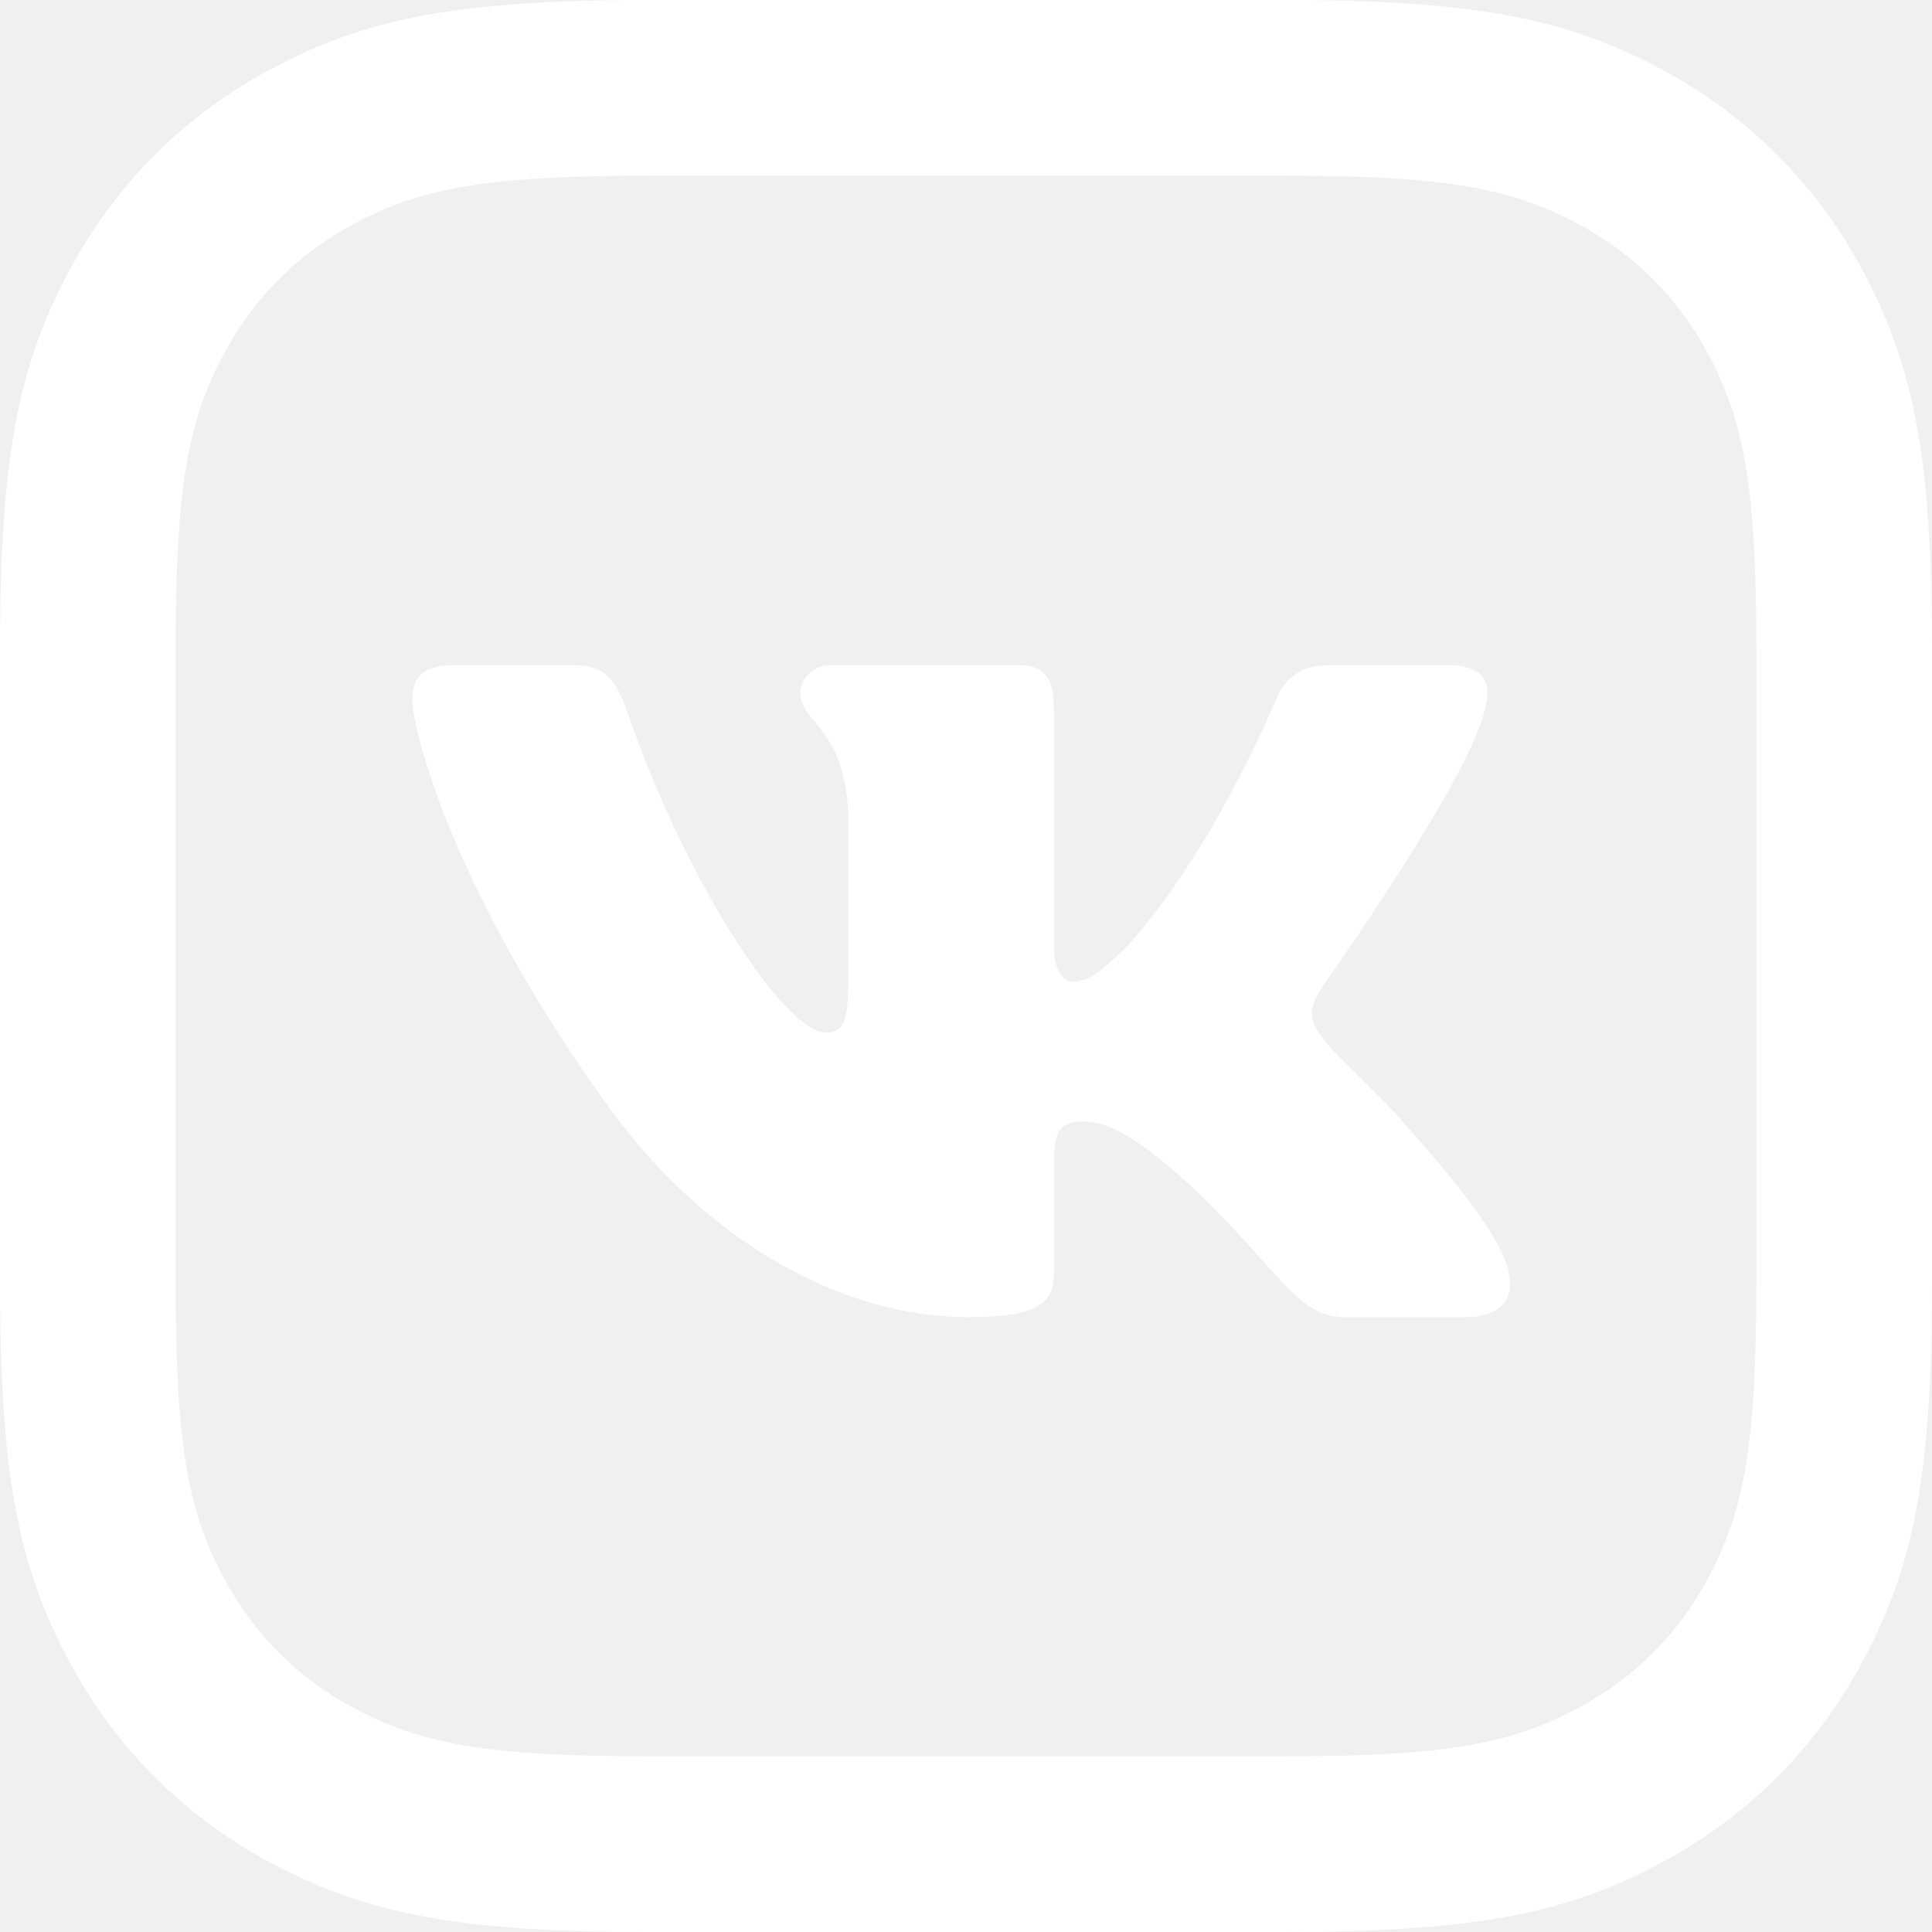
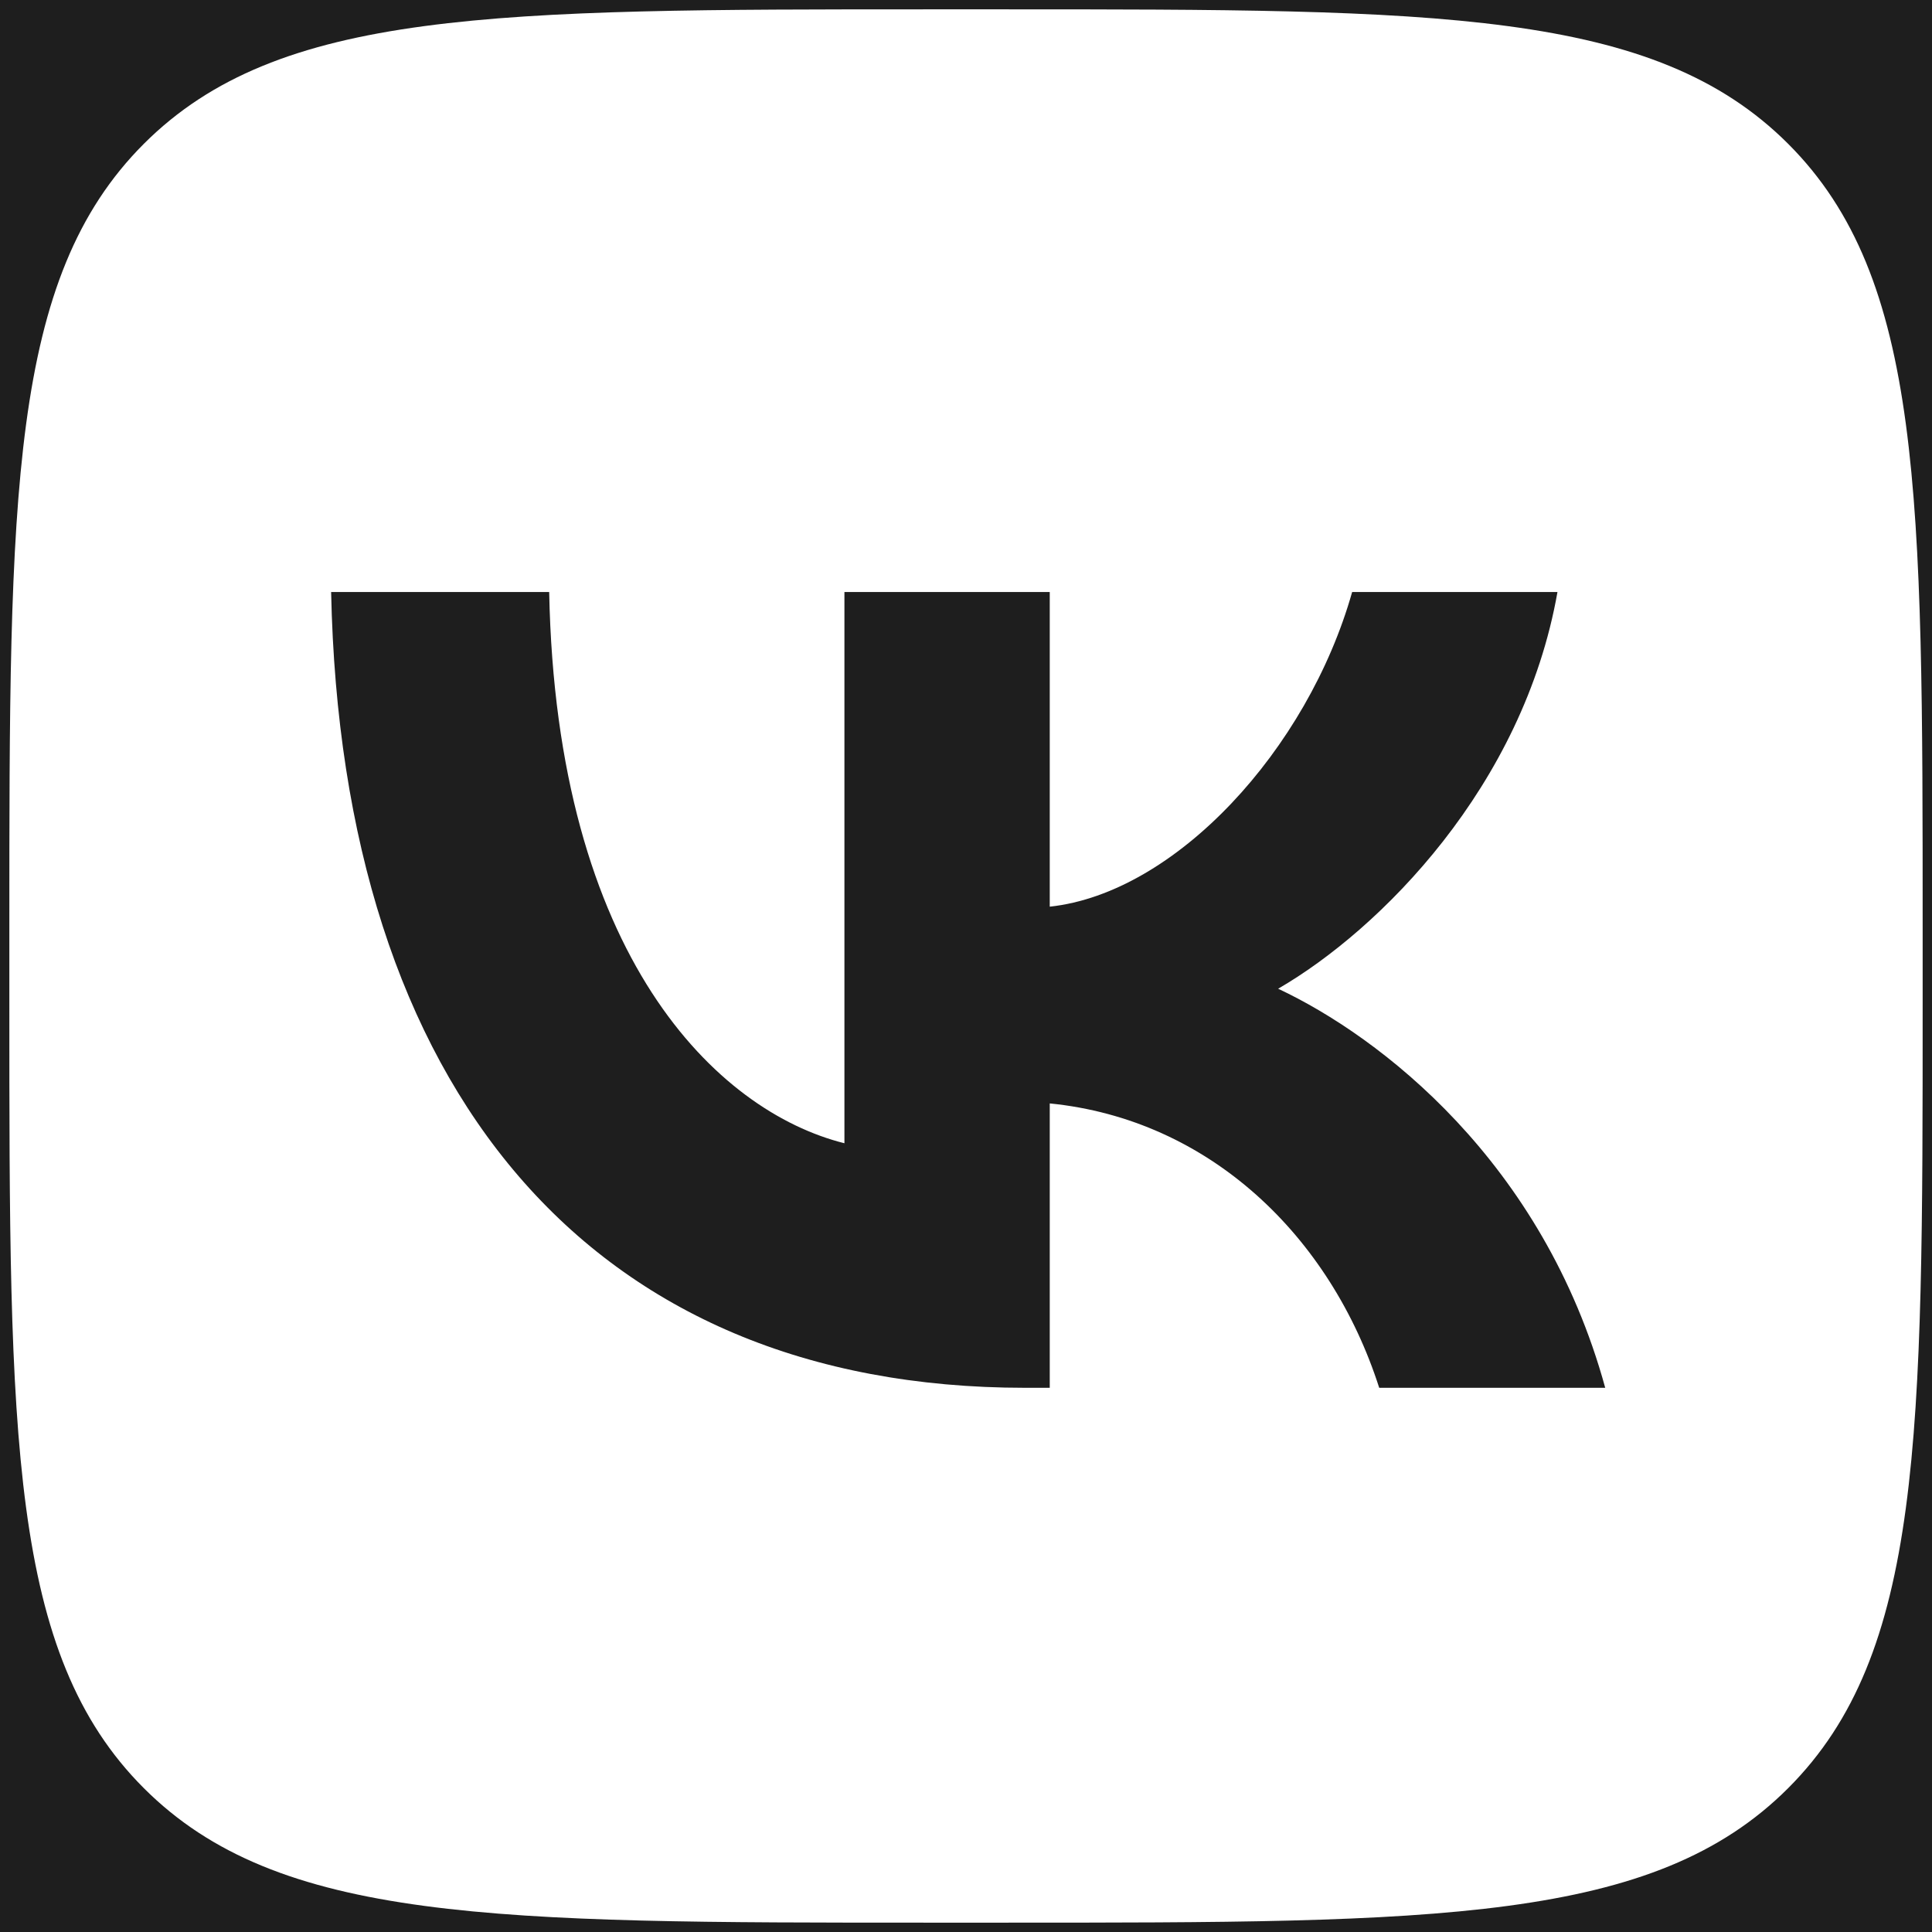
<svg xmlns="http://www.w3.org/2000/svg" width="192" height="192" viewBox="0 0 192 192" fill="none">
-   <path d="M127.333 0C146.385 0 155.546 1.769 165.065 6.86C173.697 11.476 180.524 18.303 185.14 26.935C190.231 36.454 192 45.615 192 64.667V127.333C192 146.385 190.231 155.546 185.14 165.065C180.524 173.697 173.697 180.524 165.065 185.14C155.546 190.231 146.385 192 127.333 192H64.667C45.615 192 36.454 190.231 26.935 185.14C18.303 180.524 11.476 173.697 6.86 165.065C1.769 155.546 0 146.385 0 127.333V64.667C0 45.615 1.769 36.454 6.86 26.935C11.476 18.303 18.303 11.476 26.935 6.86C36.454 1.769 45.615 0 64.667 0H127.333ZM127.333 17.454H64.667C48.25 17.454 41.811 18.698 35.166 22.251C29.576 25.241 25.241 29.576 22.251 35.166C18.698 41.811 17.454 48.25 17.454 64.667V127.333C17.454 143.75 18.698 150.189 22.251 156.834C25.241 162.424 29.576 166.759 35.166 169.749C41.811 173.302 48.25 174.545 64.667 174.545H127.333C143.75 174.545 150.189 173.302 156.834 169.749C162.424 166.759 166.759 162.424 169.749 156.834C173.302 150.189 174.545 143.75 174.545 127.333V64.667C174.545 48.25 173.302 41.811 169.749 35.166C166.759 29.576 162.424 25.241 156.834 22.251C150.189 18.698 143.75 17.454 127.333 17.454ZM57.001 66.109C60.051 66.109 61.199 67.444 62.343 70.749C68.18 87.752 78.021 102.611 82.067 102.611C83.433 102.611 84.133 102.046 84.259 99.123L84.28 98.06V80.485C83.837 72.392 79.538 71.729 79.538 68.852C79.538 67.684 80.412 66.46 81.9 66.172L82.575 66.109H101.33C103.578 66.109 104.523 67.178 104.706 69.546L104.739 70.496V94.14C104.739 96.669 105.837 97.554 106.596 97.554C108.113 97.554 109.378 96.669 112.159 93.887C120.757 84.278 126.826 69.484 126.826 69.484C127.501 67.911 128.681 66.468 131.066 66.167L132.019 66.109H143.953C147.562 66.109 148.321 67.967 147.562 70.496C146.162 76.915 133.664 94.862 131.75 97.585L131.504 97.933C130.24 99.956 129.734 100.968 131.504 103.243C132.769 105.014 136.941 108.554 139.723 111.841C144.85 117.609 148.713 122.474 149.789 125.827C150.691 128.912 149.334 130.601 146.475 130.861L145.658 130.897H133.724C129.172 130.897 127.838 127.267 119.746 119.175C112.665 112.347 109.631 111.462 107.861 111.462C105.698 111.462 104.9 112.013 104.762 114.609L104.74 115.552V126.255C104.74 129.192 103.801 130.897 96.215 130.897C83.571 130.897 69.676 123.221 59.814 109.06C45.021 88.324 40.975 72.645 40.975 69.484C40.975 67.891 41.527 66.432 44.123 66.156L45.067 66.109H57.001Z" fill="white" />
+   <rect width="192" height="192" fill="#1E1E1E" />
+   <g clip-path="url(#clip0_0_1)">
+     <path fill-rule="evenodd" clip-rule="evenodd" d="M14.294 14.294C0.929 27.66 0.929 49.173 0.929 92.197V99.803C0.929 142.827 0.929 164.34 14.294 177.705C27.66 191.071 49.173 191.071 92.197 191.071H99.803C142.827 191.071 164.34 191.071 177.705 177.705C191.071 164.34 191.071 142.827 191.071 99.803V92.197C191.071 49.173 191.071 27.66 177.705 14.294C164.34 0.929 142.827 0.929 99.803 0.929H92.197C49.173 0.929 27.66 0.929 14.294 14.294ZM32.907 58.836C33.935 108.232 58.61 137.918 101.871 137.918H104.323V109.657C120.219 111.24 132.239 122.877 137.064 137.918H159.525C153.356 115.436 137.143 103.008 127.02 98.258C137.143 92.4 151.378 78.151 154.779 58.836H134.374C129.945 74.51 116.818 88.759 104.323 90.104V58.836H83.918V113.615C71.264 110.449 55.289 95.092 54.577 58.836H32.907Z" fill="white" />
+   </g>
+   <defs>
+     <clipPath id="clip0_0_1">
+       <rect width="192" height="192" fill="white" />
+     </clipPath>
+   </defs>
</svg>
